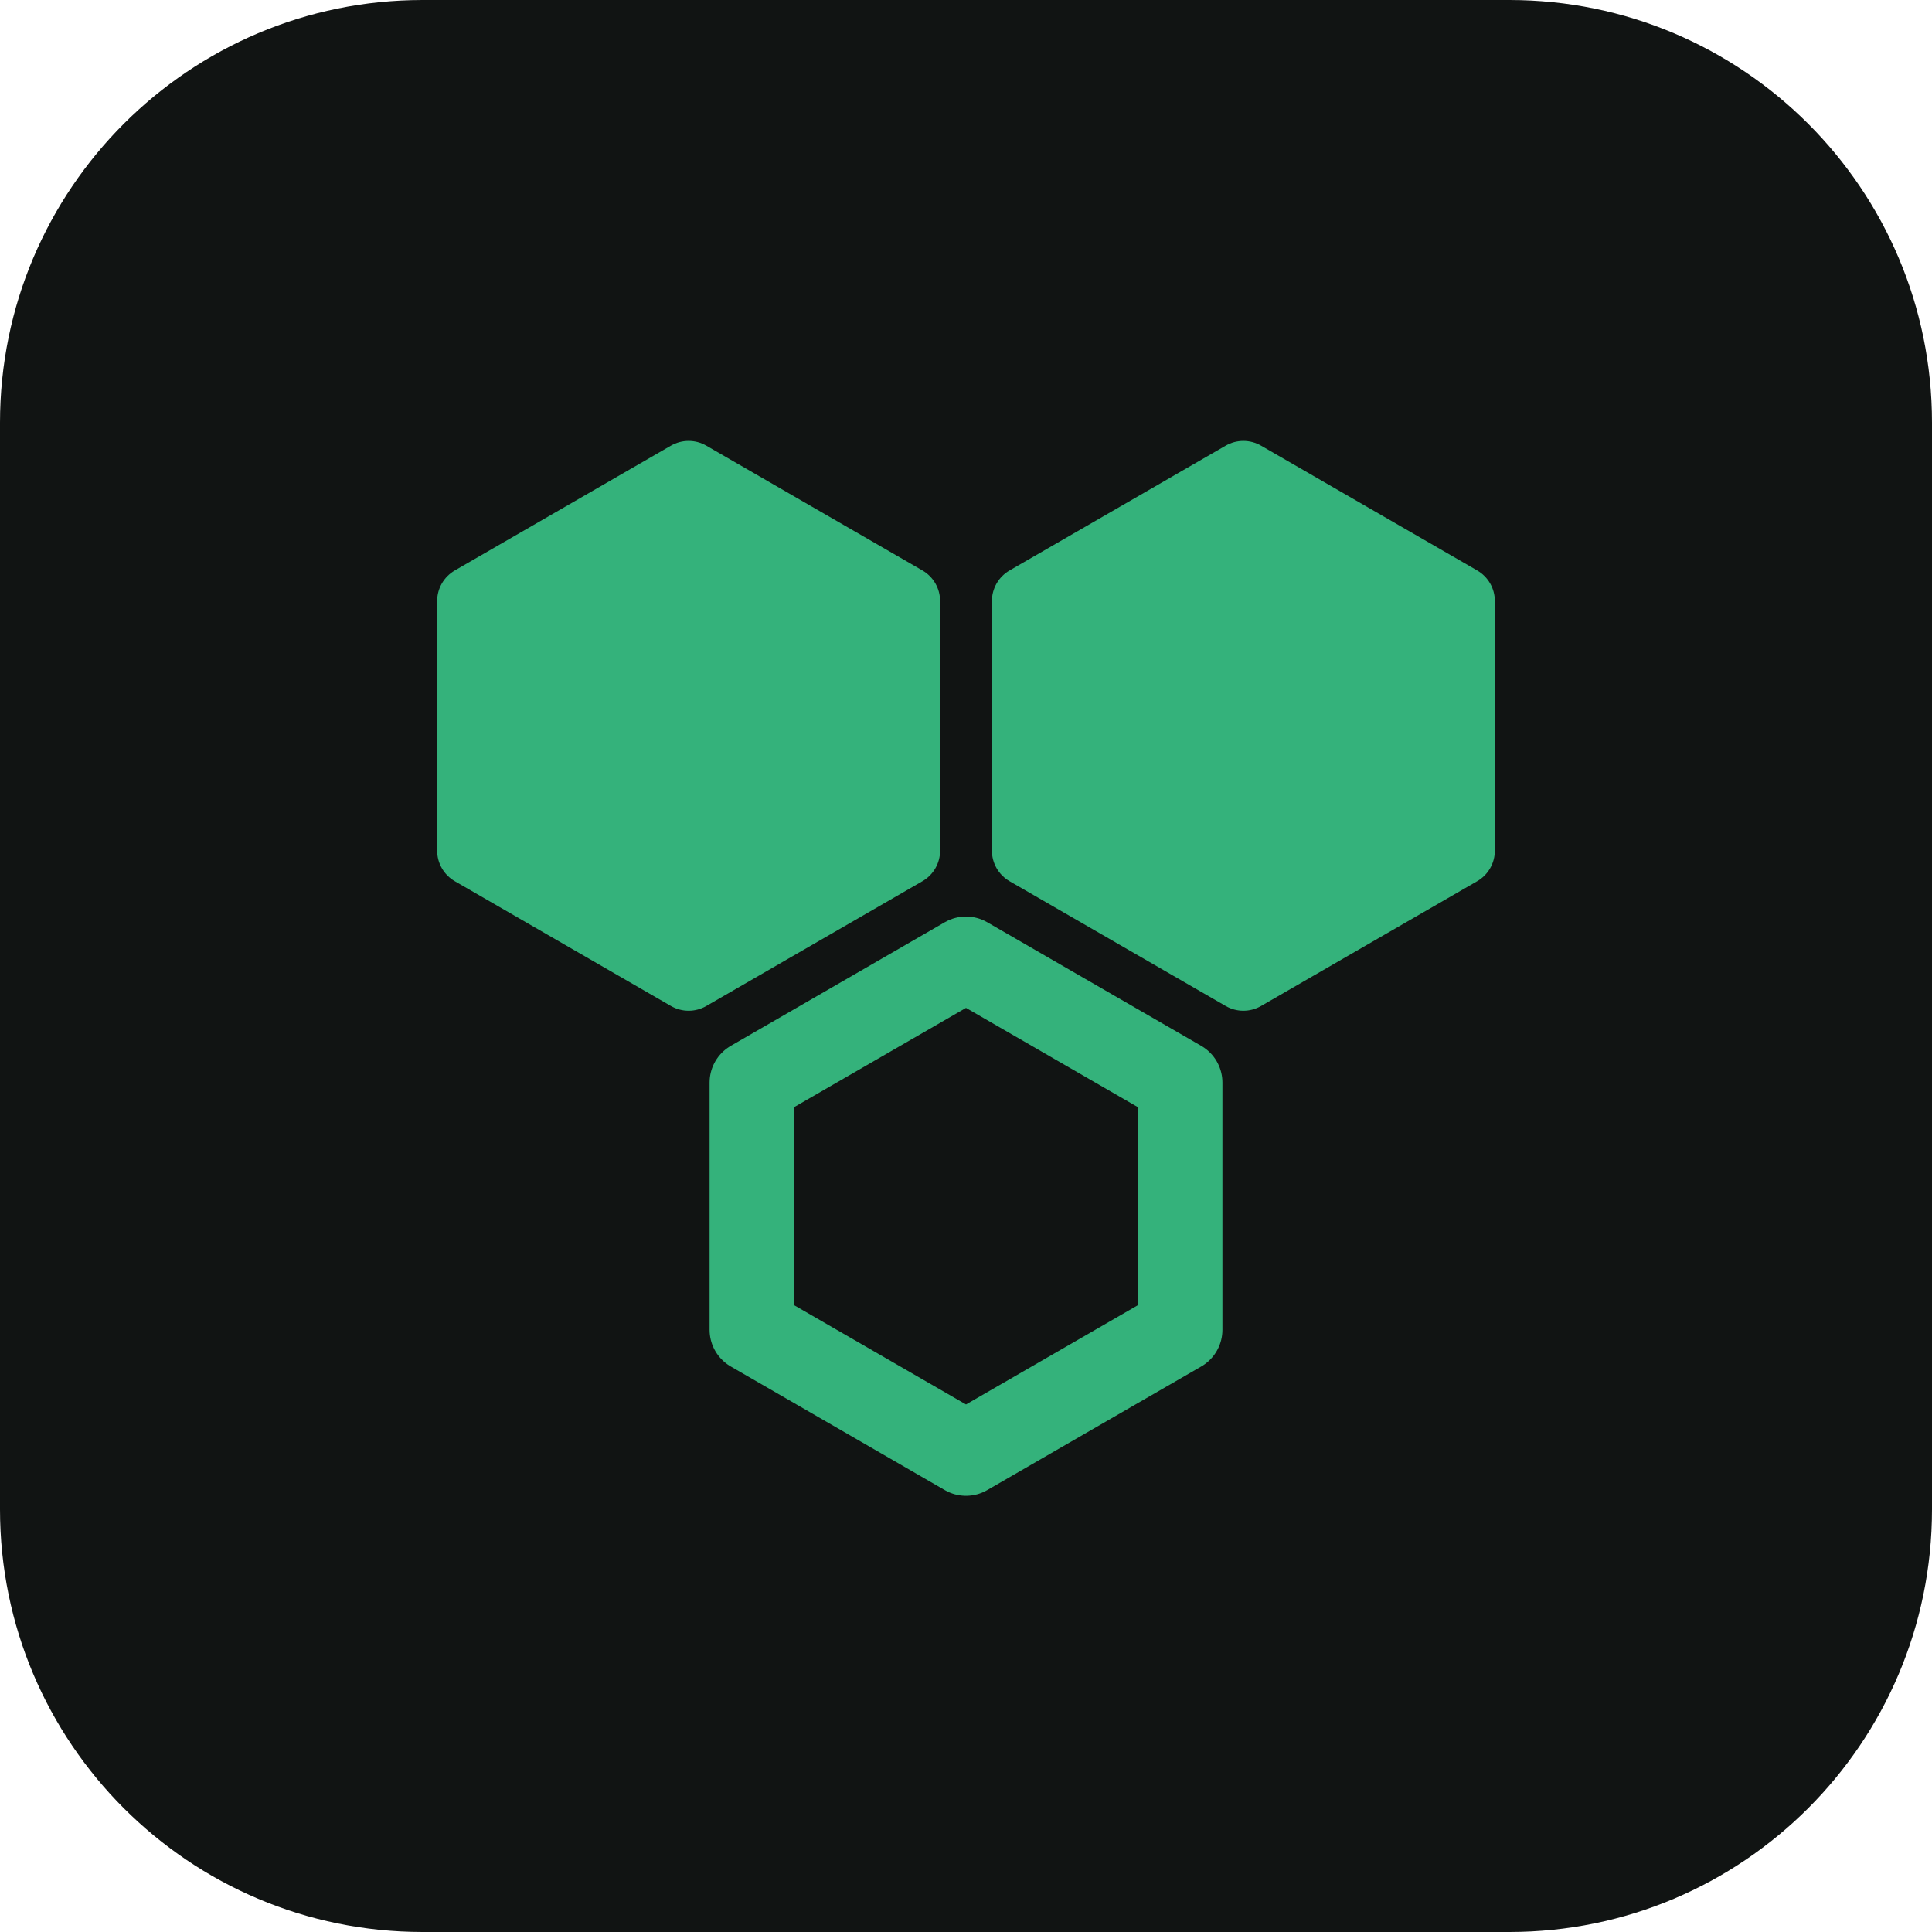
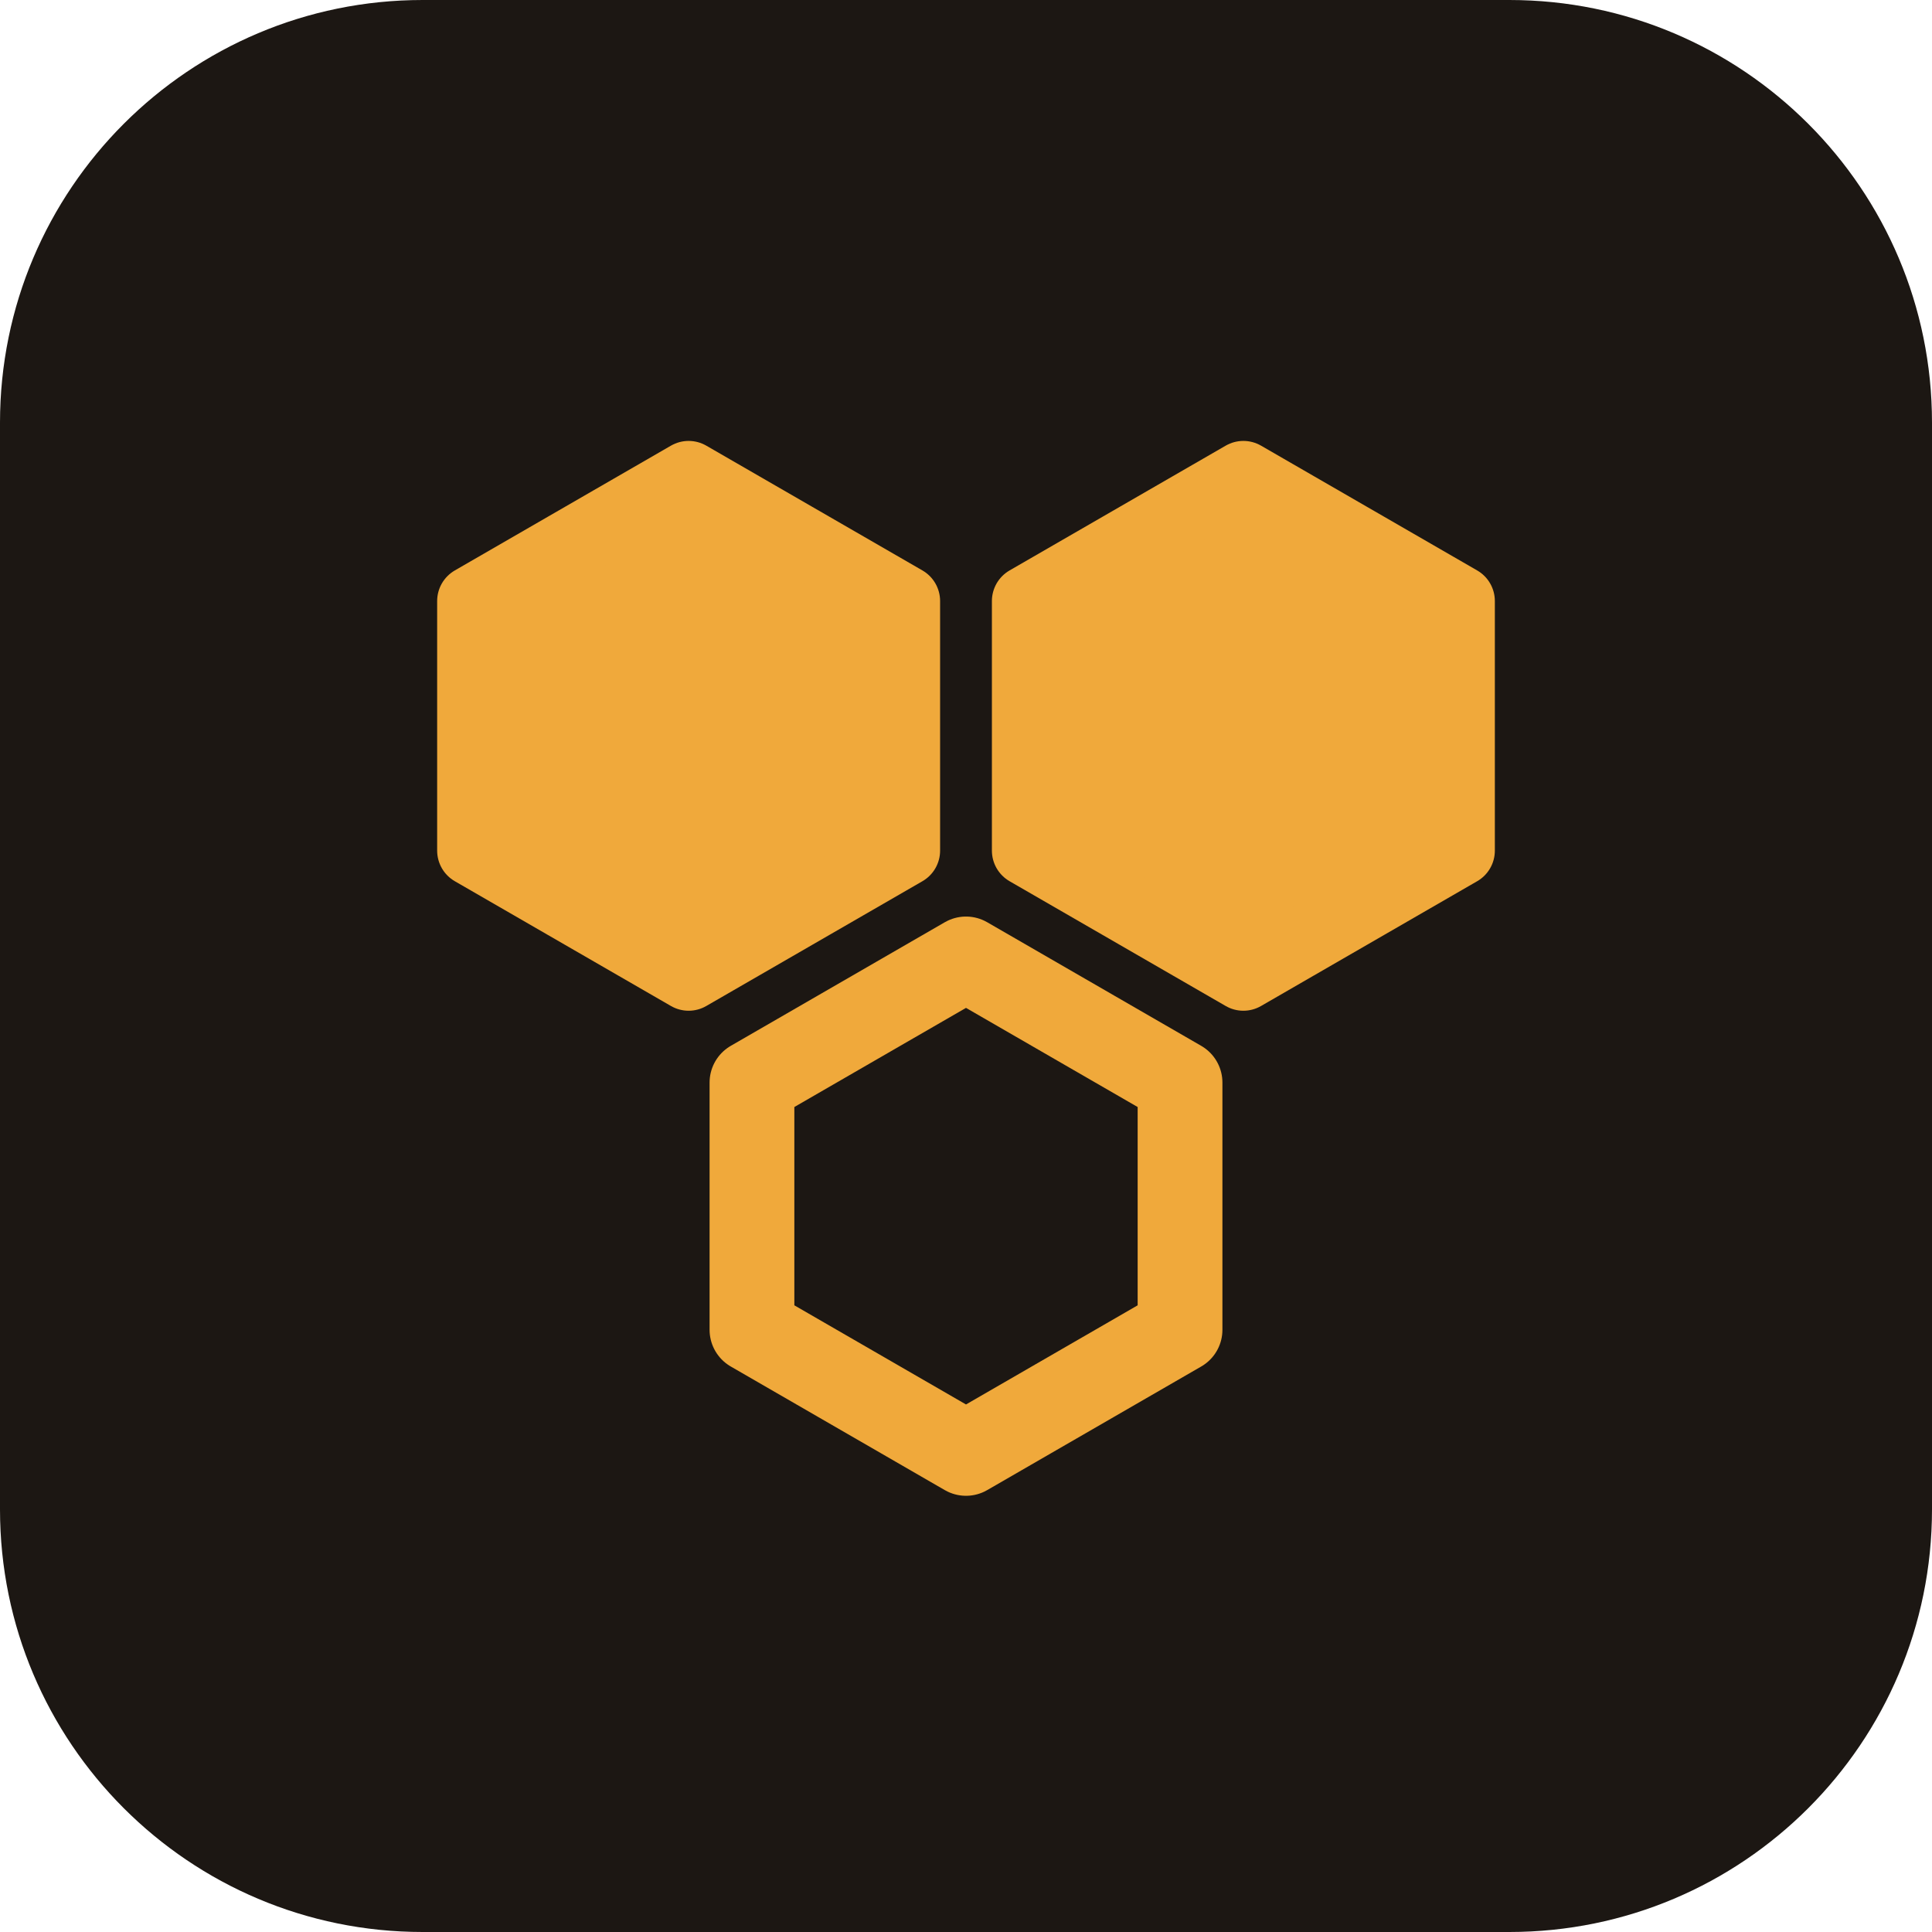
<svg xmlns="http://www.w3.org/2000/svg" viewBox="0 0 64 64">
-   <rect width="64" height="64" rx="14" fill="#111413" />
+   <rect width="64" height="64" rx="14" fill="#1c1713" />
  <g transform="translate(32 32) scale(0.78) translate(-32 -32)">
-     <polygon points="20.22,11.20 29.40,16.50 29.40,27.10 20.22,32.40 11.04,27.10 11.04,16.50" fill="#34b27b" stroke="#34b27b" stroke-width="3" stroke-linejoin="round" />
-     <polygon points="43.78,11.20 52.96,16.50 52.96,27.10 43.78,32.40 34.60,27.10 34.60,16.50" fill="#34b27b" stroke="#34b27b" stroke-width="3" stroke-linejoin="round" />
-     <polygon points="32.00,31.70 41.09,36.95 41.09,47.45 32.00,52.70 22.91,47.45 22.91,36.95" fill="none" stroke="#34b27b" stroke-width="3.6" stroke-linejoin="round" />
+     <polygon points="20.22,11.20 29.40,16.50 29.40,27.10 20.22,32.40 11.04,27.10 11.04,16.50" fill="#f0a93b" stroke="#f0a93b" stroke-width="3" stroke-linejoin="round" />
+     <polygon points="43.78,11.20 52.96,16.50 52.96,27.10 43.78,32.40 34.60,27.10 34.60,16.50" fill="#f0a93b" stroke="#f0a93b" stroke-width="3" stroke-linejoin="round" />
+     <polygon points="32.00,31.70 41.09,36.95 41.09,47.45 32.00,52.70 22.91,47.45 22.91,36.95" fill="none" stroke="#f0a93b" stroke-width="3.6" stroke-linejoin="round" />
  </g>
</svg>
